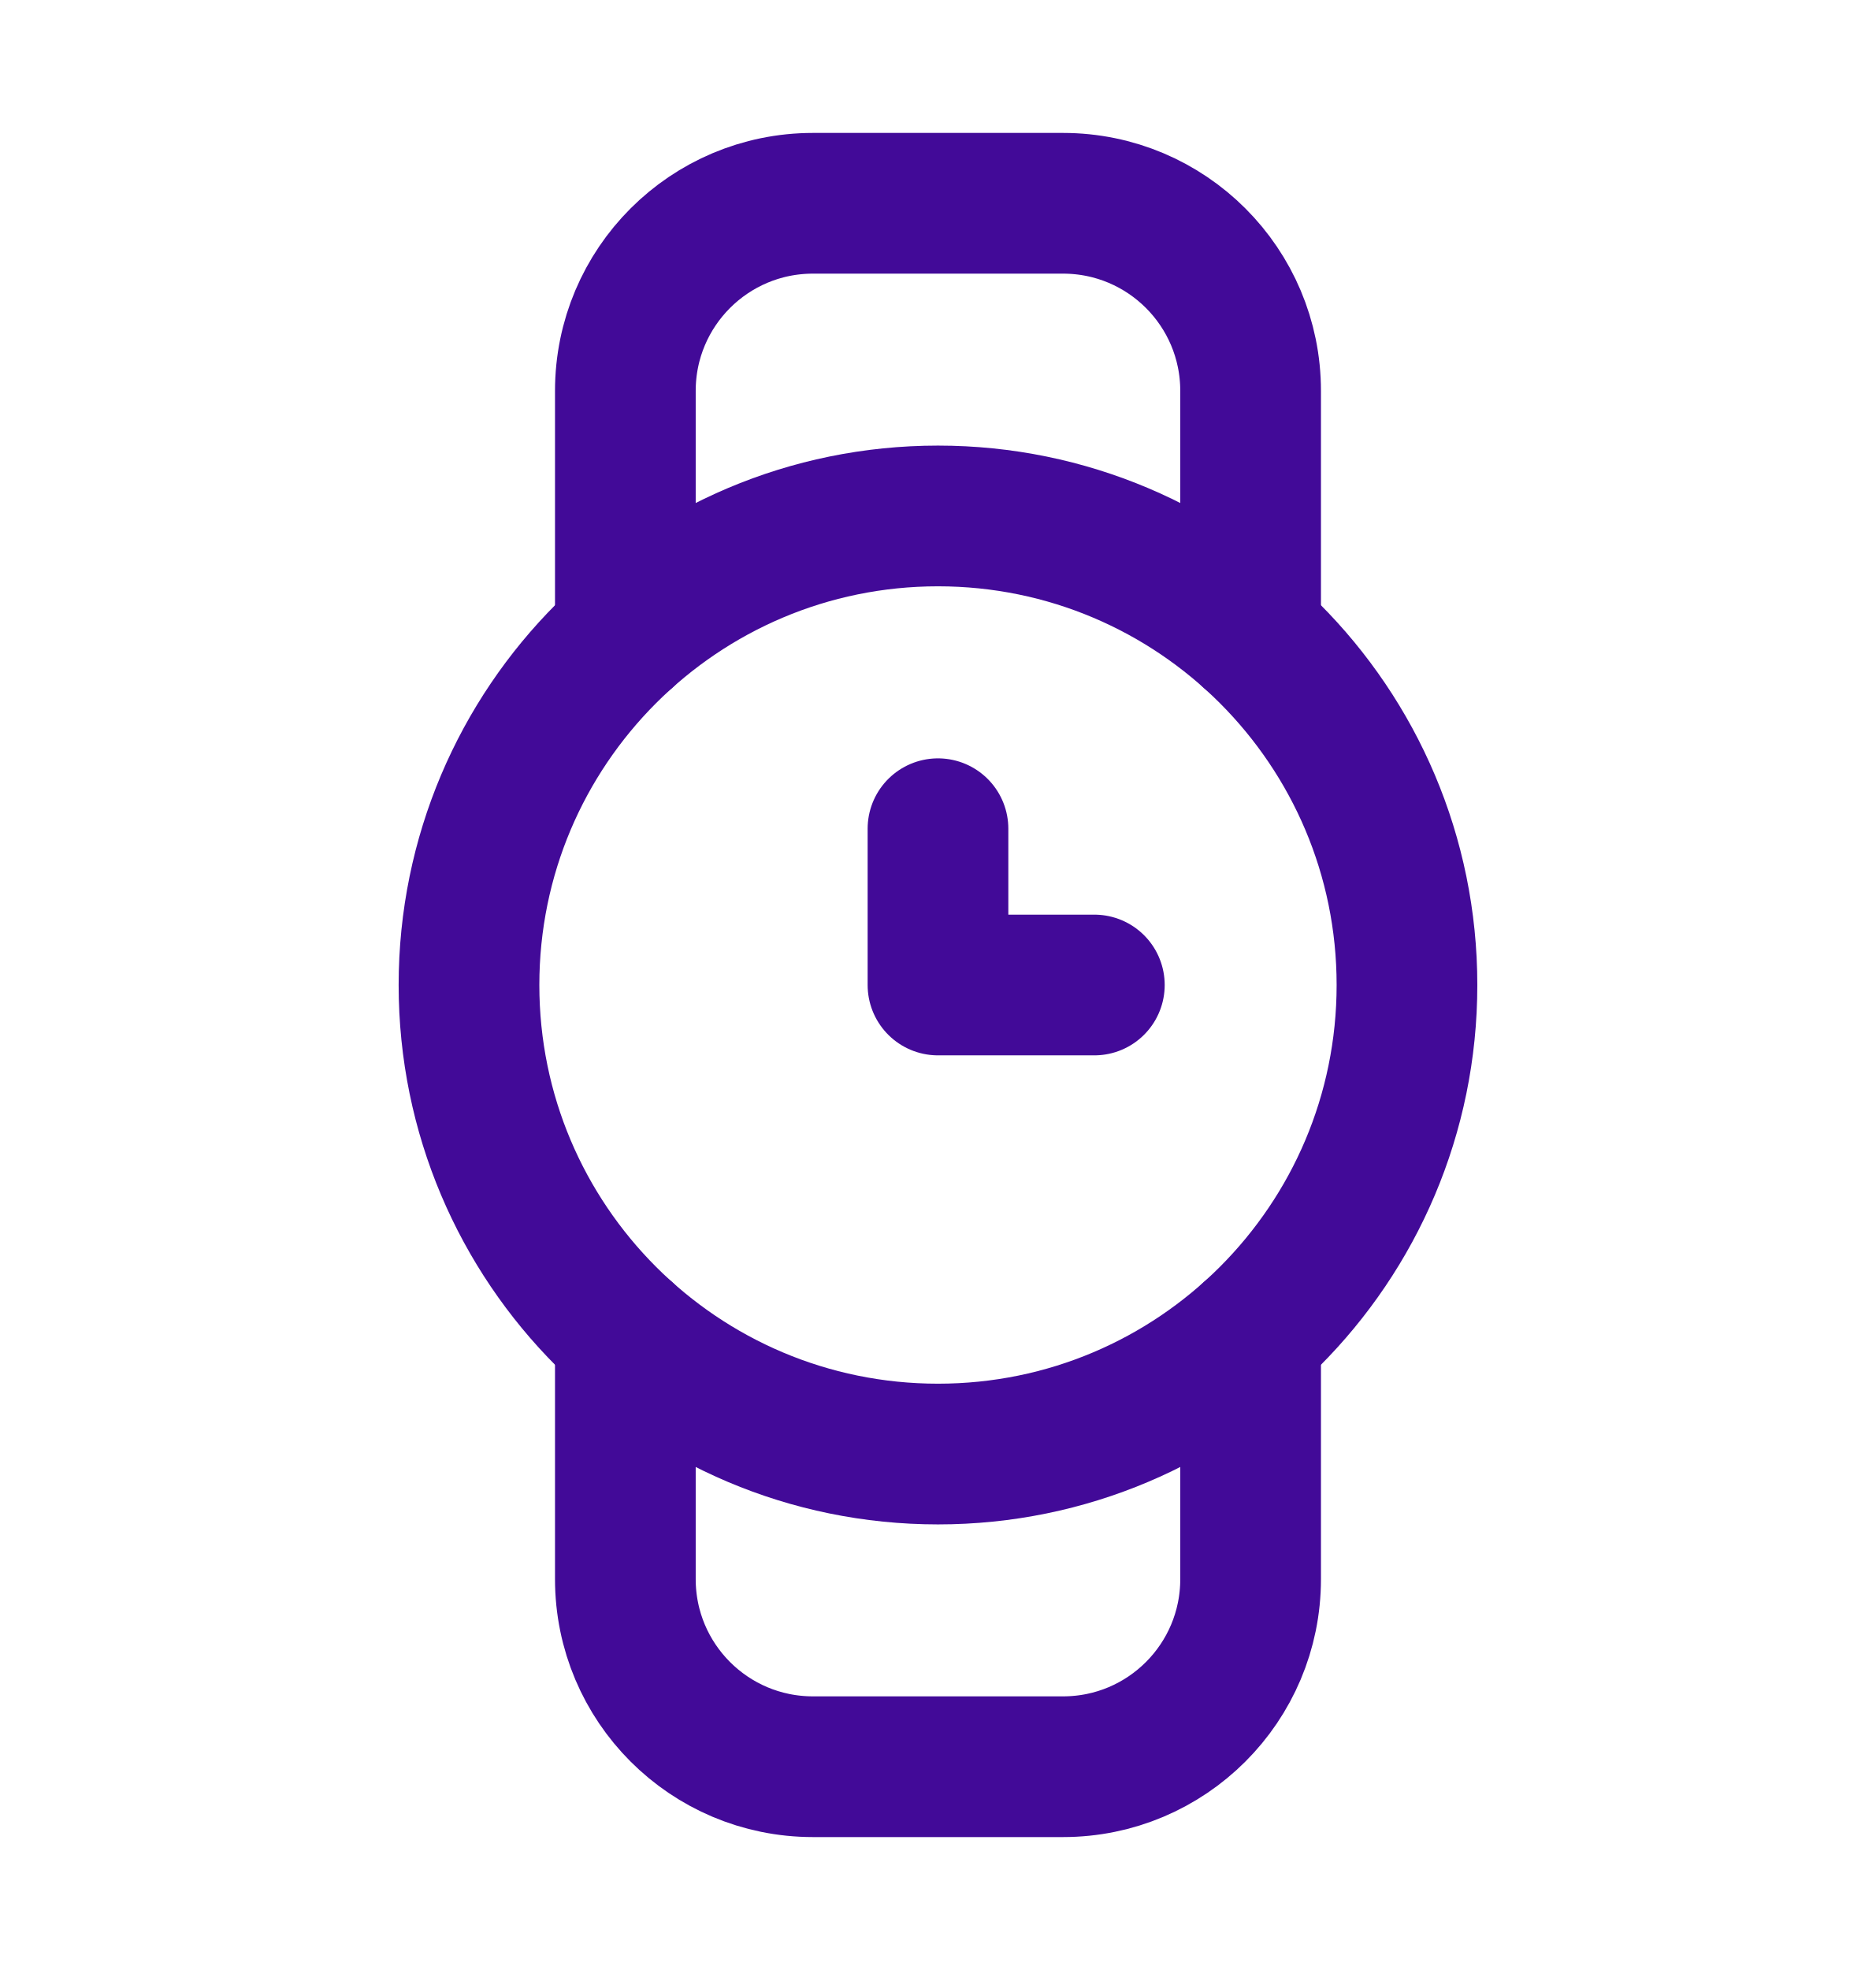
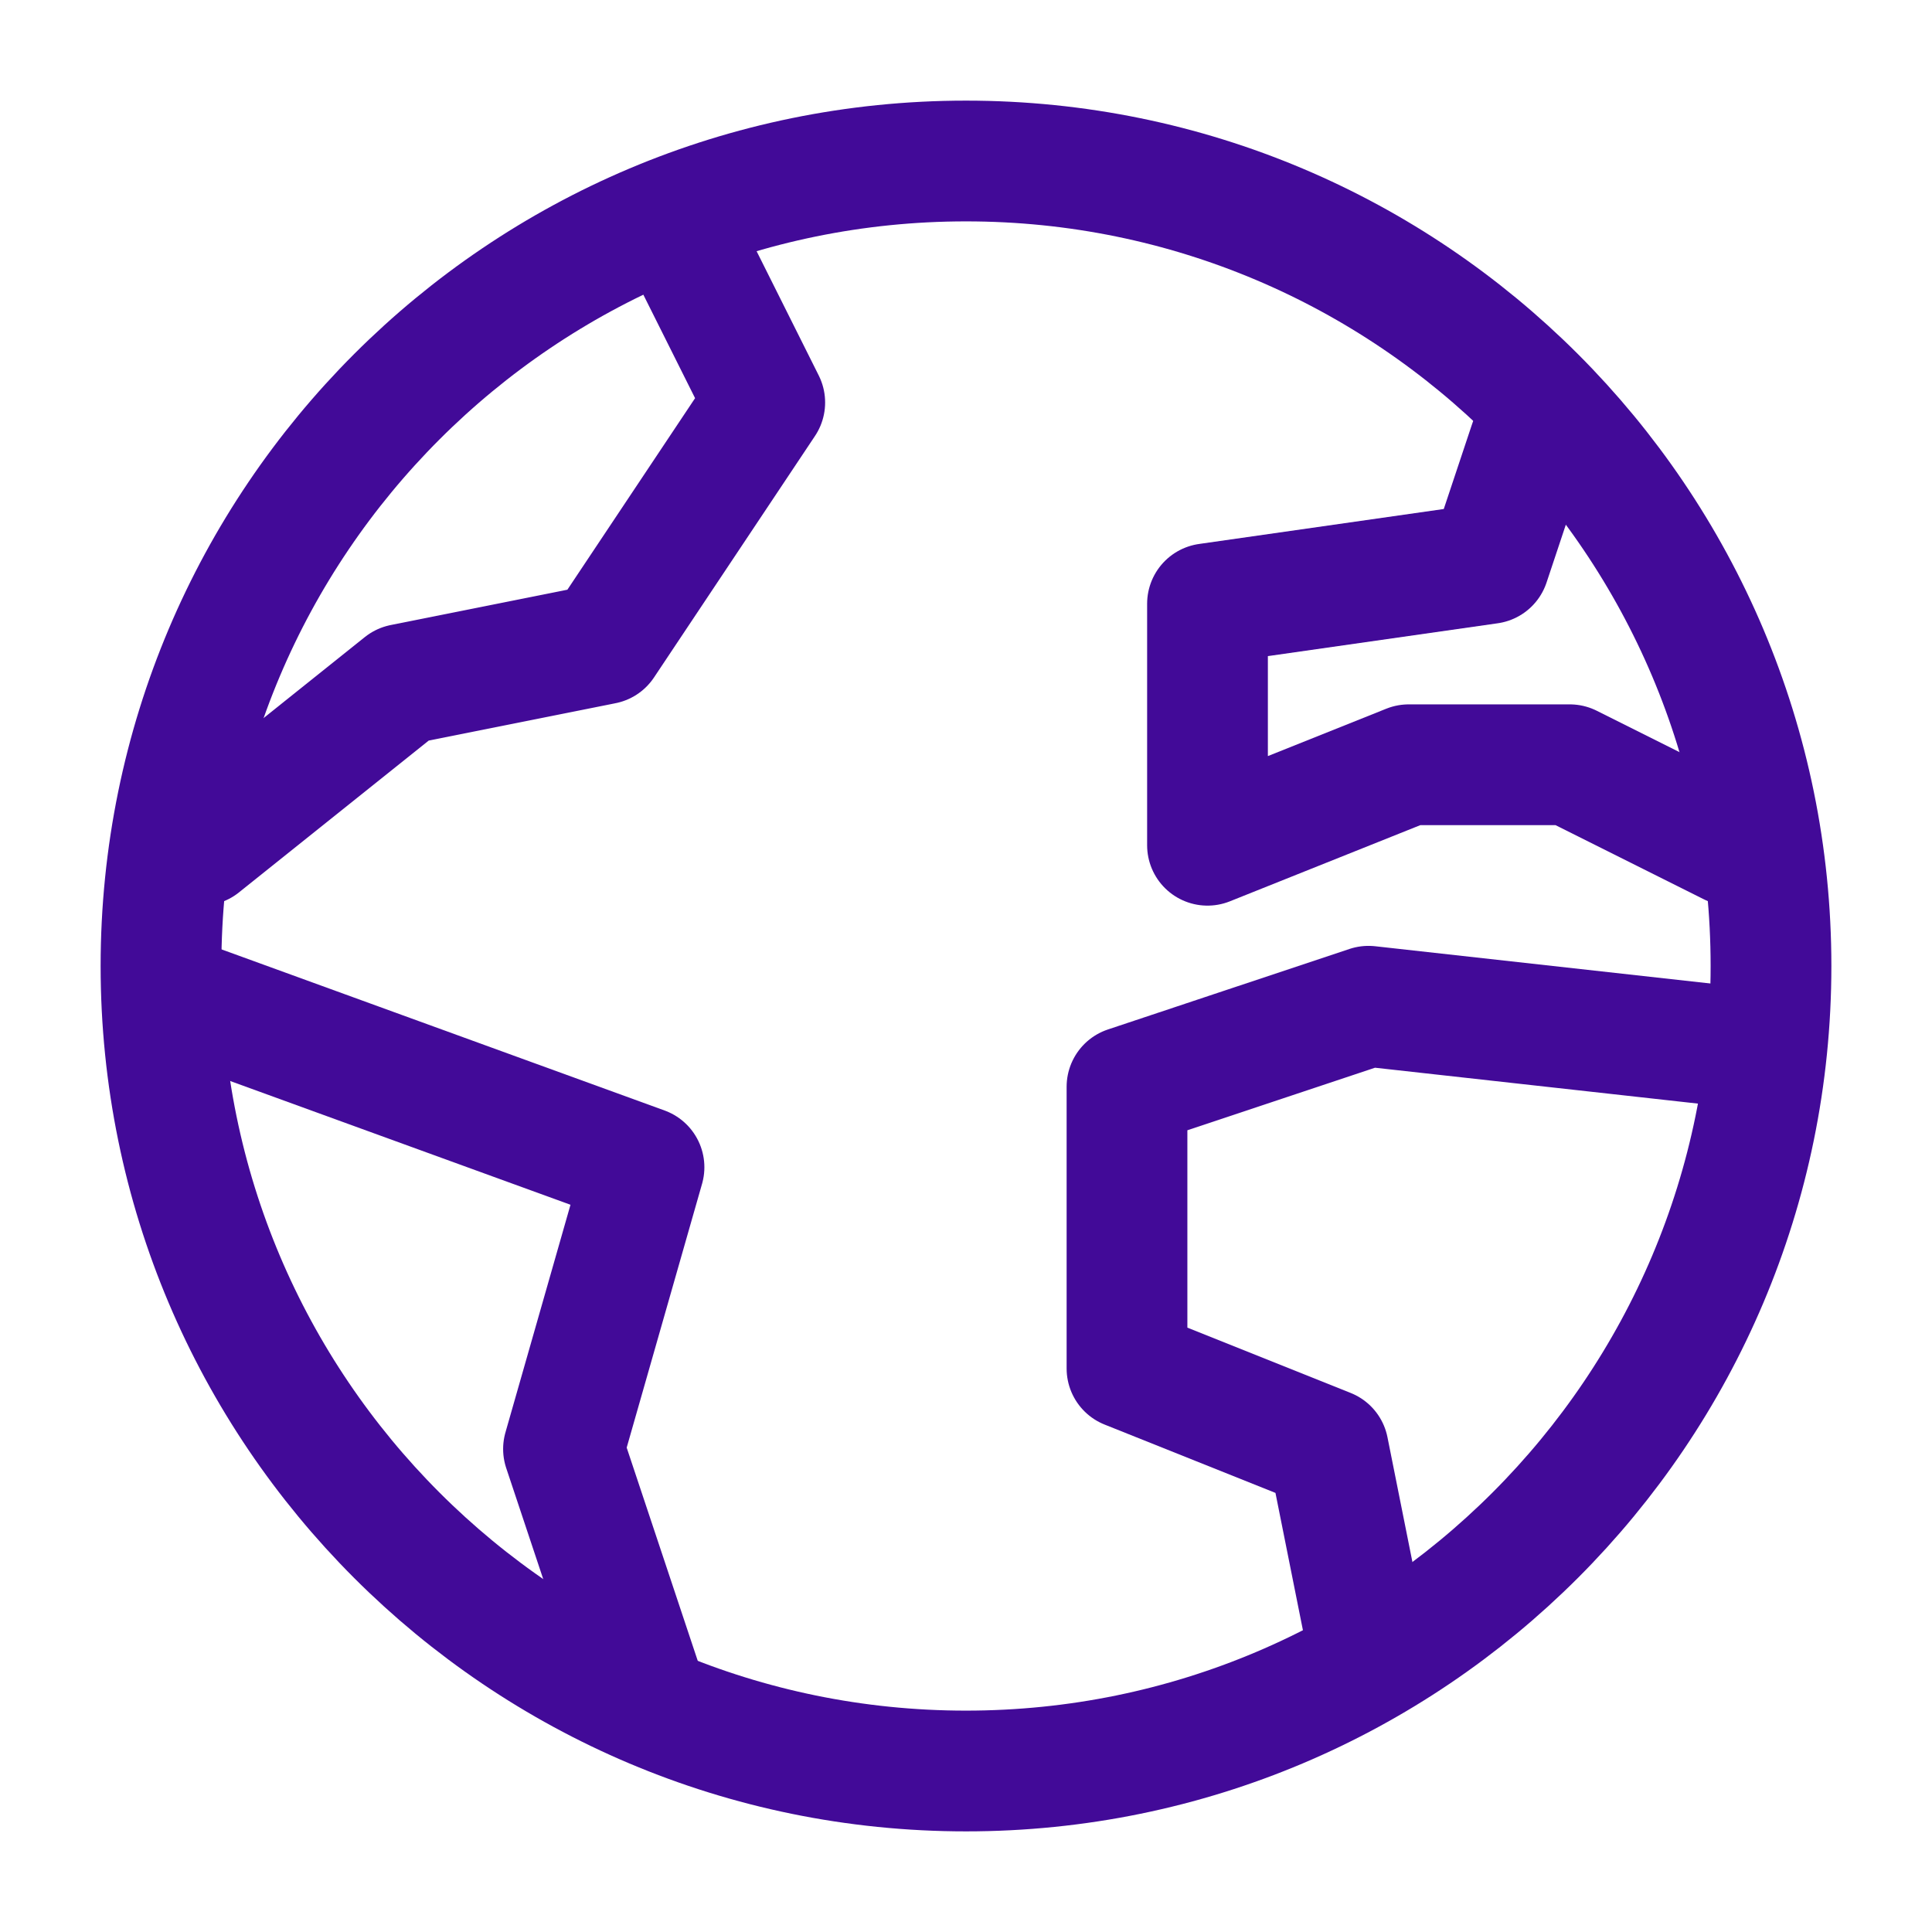
- <svg xmlns="http://www.w3.org/2000/svg" width="20" height="21" viewBox="0 0 20 21" fill="none">
-   <path d="M13.333 14.227V16.833C13.333 17.938 12.438 18.833 11.333 18.833H8.667C7.562 18.833 6.667 17.938 6.667 16.833V14.227" stroke="#420A98" stroke-width="1.5" stroke-linecap="round" stroke-linejoin="round" />
-   <path d="M6.667 6.773V4.167C6.667 3.062 7.562 2.167 8.667 2.167H11.333C12.438 2.167 13.333 3.062 13.333 4.167V6.773" stroke="#420A98" stroke-width="1.5" stroke-linecap="round" stroke-linejoin="round" />
-   <path d="M15 10.5C15 7.739 12.761 5.5 10 5.5C7.239 5.5 5 7.739 5 10.5C5 13.261 7.239 15.5 10 15.5C12.761 15.5 15 13.261 15 10.5Z" stroke="#420A98" stroke-width="1.5" stroke-linecap="round" stroke-linejoin="round" />
-   <path d="M11.667 10.5H10V8.834" stroke="#420A98" stroke-width="1.5" stroke-linecap="round" stroke-linejoin="round" />
+ <svg xmlns="http://www.w3.org/2000/svg" width="24" height="24" viewBox="0 0 24 24" fill="none">
+   <g id="globe 1">
+     <path id="Vector" d="M12 22C17.523 22 22 17.523 22 12C22 6.477 17.523 2 12 2C6.477 2 2 6.477 2 12C2 17.523 6.477 22 12 22Z" stroke="#420A98" stroke-width="1.5" stroke-linecap="round" stroke-linejoin="round" />
+     <path id="Vector_2" d="M2.5 12.5L8 14.5L7 18L8 21" stroke="#420A98" stroke-width="1.5" stroke-linecap="round" stroke-linejoin="round" />
+     <path id="Vector_3" d="M17 20.5L16.5 18L14 17V13.5L17 12.5L21.5 13" stroke="#420A98" stroke-width="1.5" stroke-linecap="round" stroke-linejoin="round" />
+     <path id="Vector_4" d="M19 5.5L18.5 7L15 7.5V10.5L17.5 9.5H19.5L21.5 10.5" stroke="#420A98" stroke-width="1.5" stroke-linecap="round" stroke-linejoin="round" />
+     <path id="Vector_5" d="M2.5 10.5L5 8.5L7.5 8L9.5 5L8.5 3" stroke="#420A98" stroke-width="1.5" stroke-linecap="round" stroke-linejoin="round" />
+   </g>
</svg>
